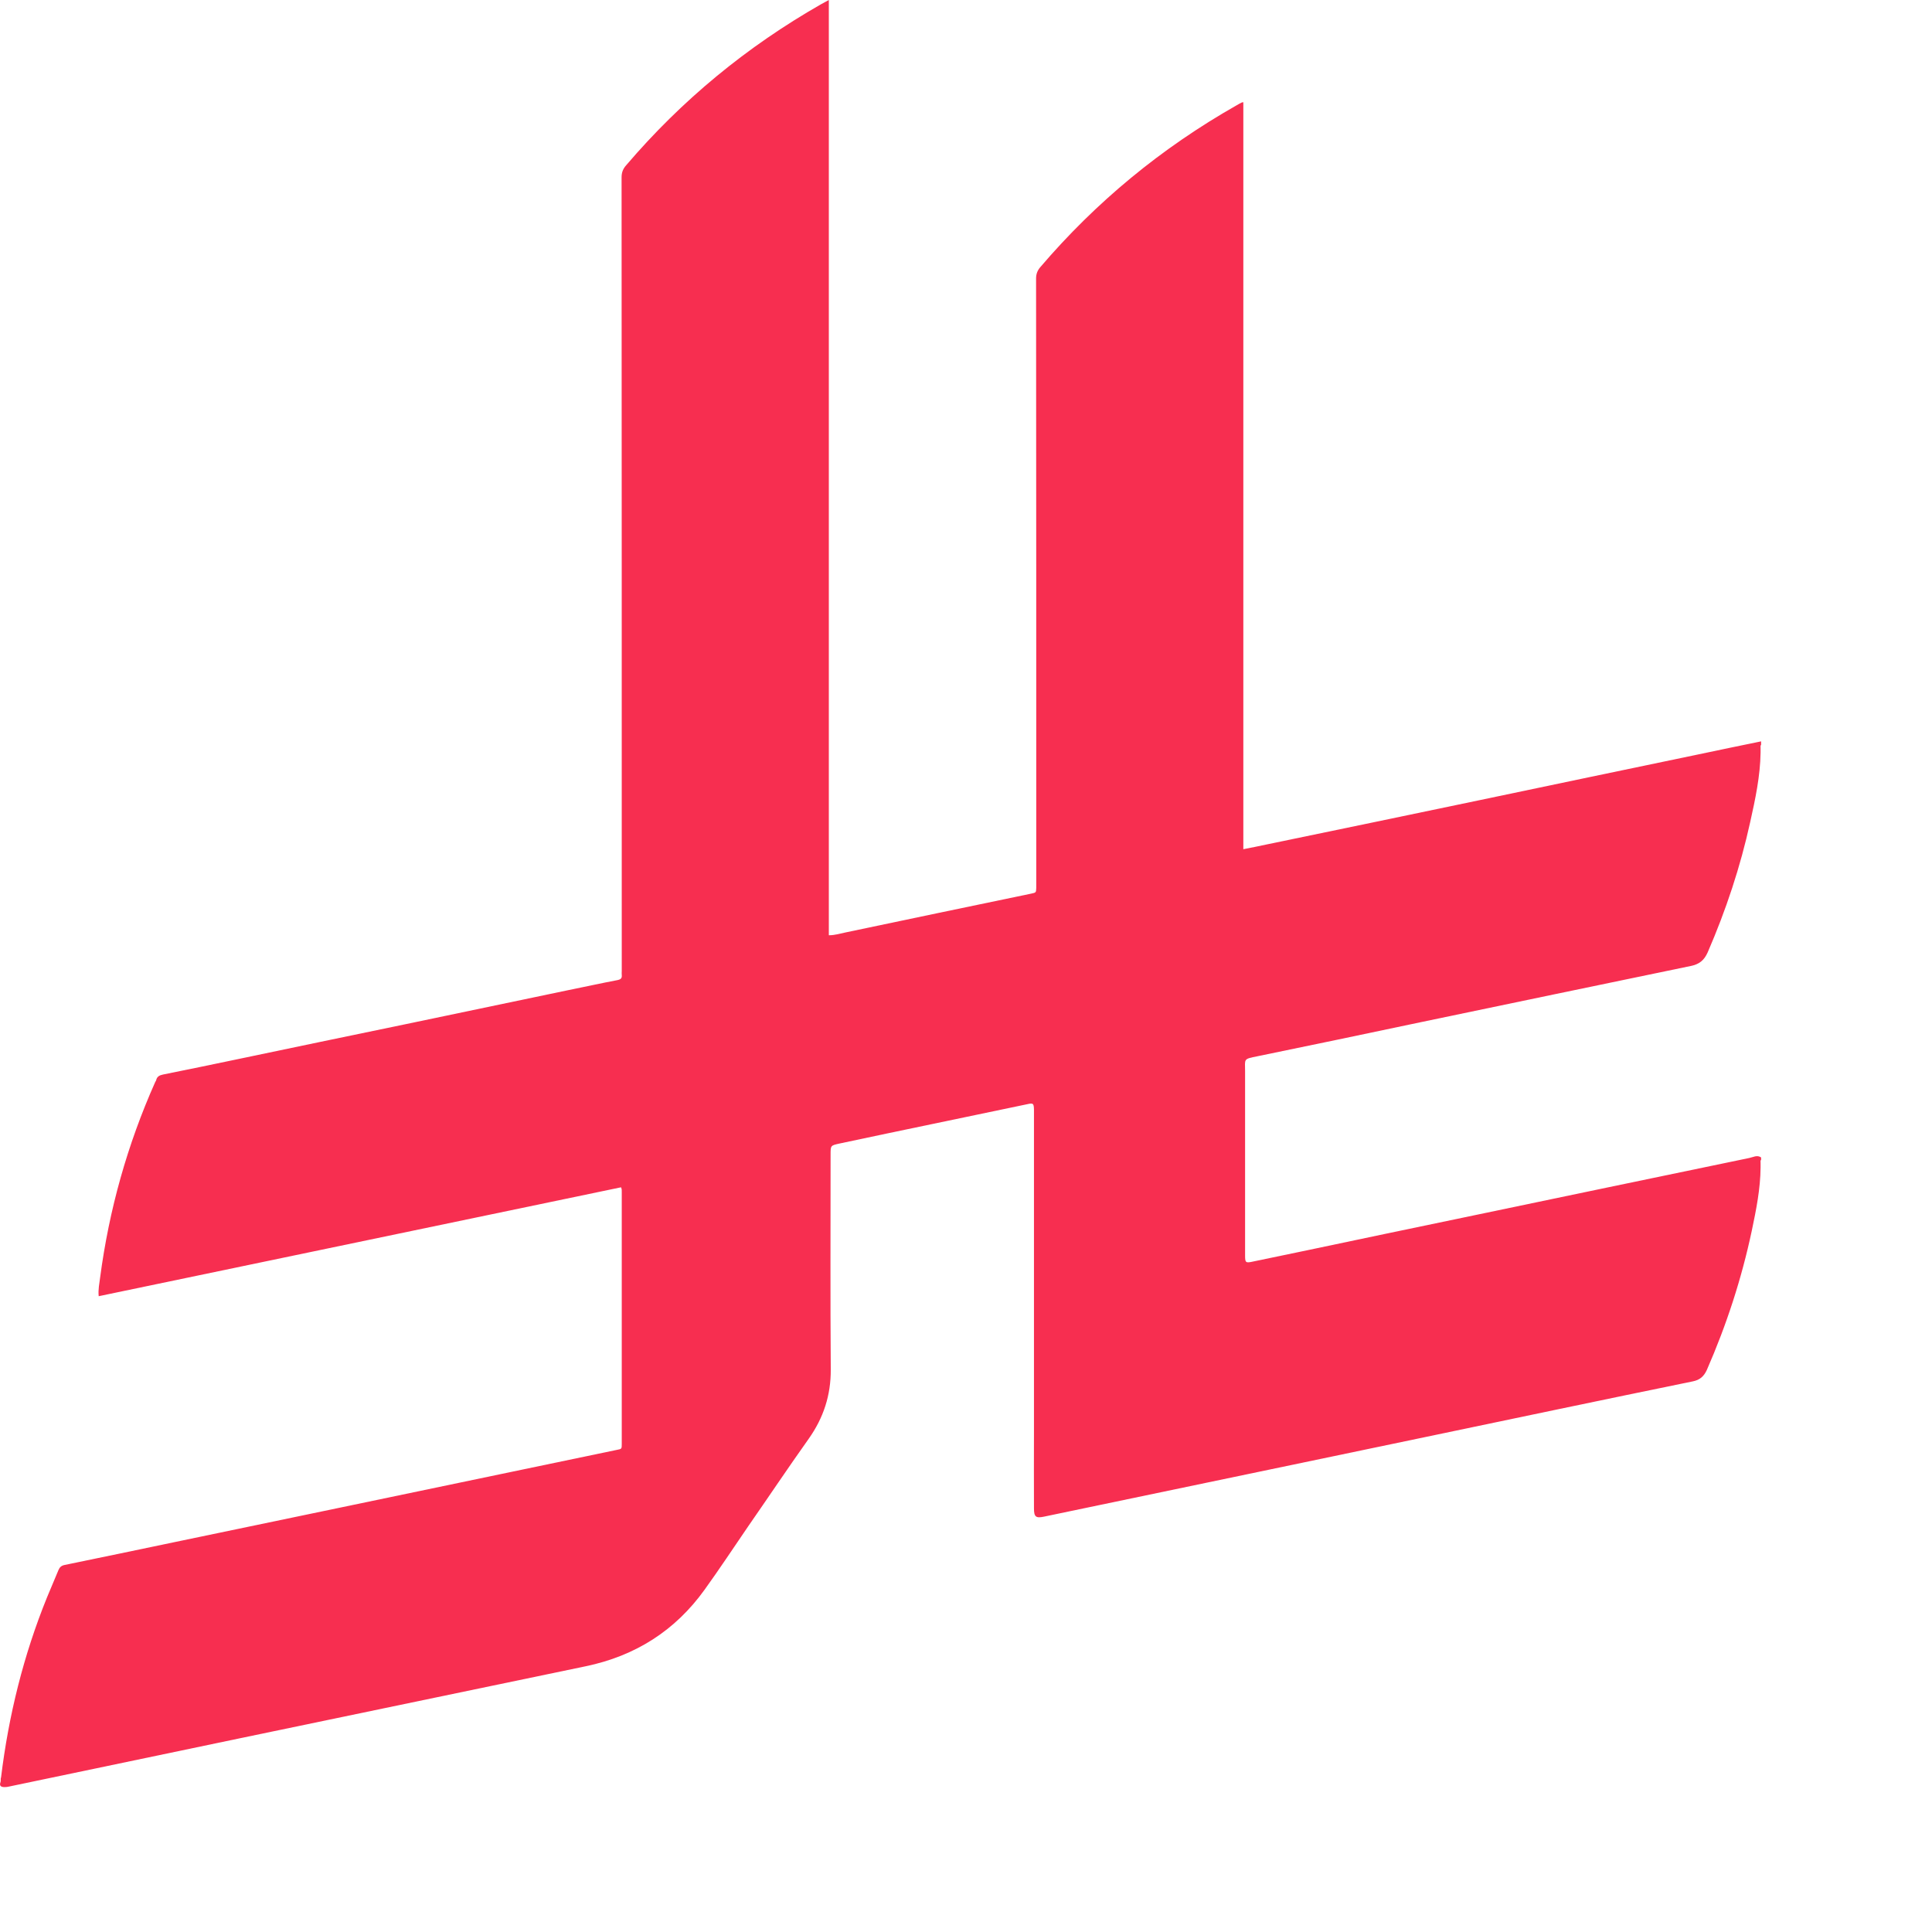
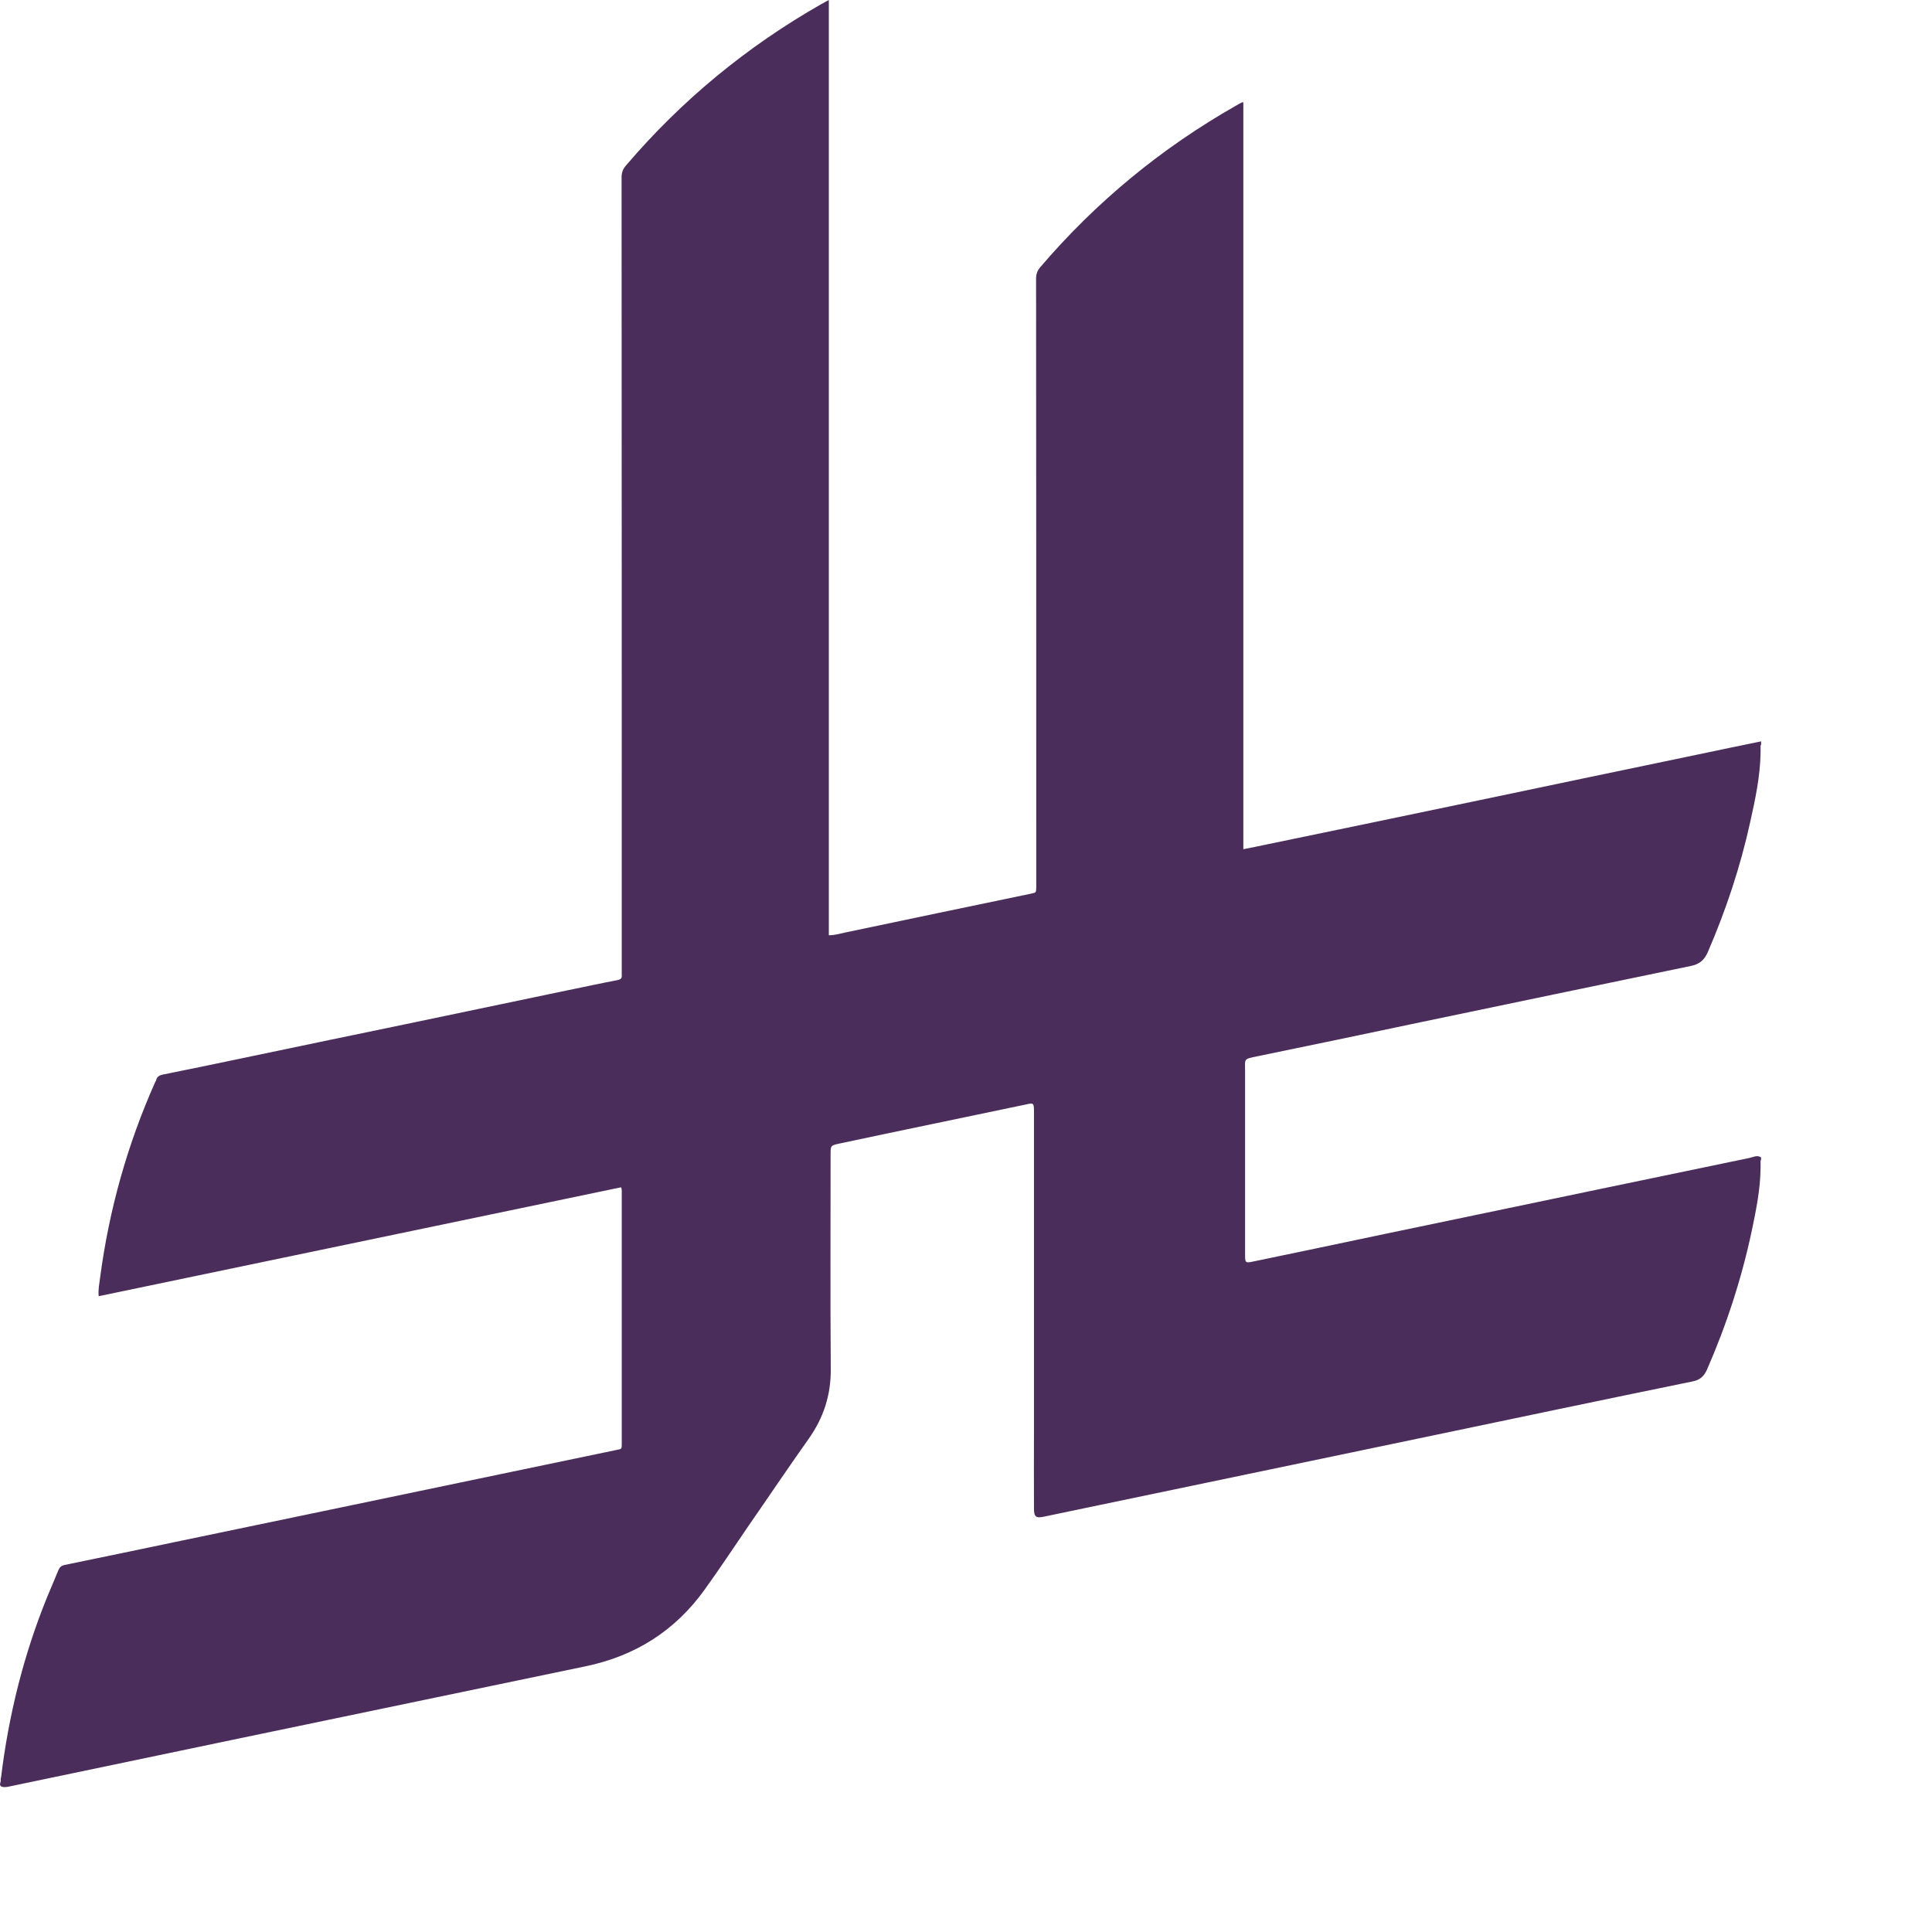
<svg xmlns="http://www.w3.org/2000/svg" width="11" height="11" viewBox="0 0 11 11" fill="none">
-   <path d="M0.006 10.12C0.049 9.767 0.134 9.424 0.268 9.094C0.289 9.042 0.312 8.991 0.333 8.939C0.34 8.923 0.349 8.914 0.369 8.91C0.574 8.868 0.78 8.825 0.985 8.782C1.305 8.715 1.625 8.649 1.945 8.582C2.266 8.515 2.587 8.448 2.908 8.381C3.109 8.339 3.311 8.297 3.512 8.255C3.54 8.25 3.54 8.249 3.54 8.222C3.54 7.744 3.54 7.266 3.54 6.788C3.54 6.779 3.541 6.771 3.536 6.76C2.545 6.967 1.554 7.173 0.562 7.38C0.558 7.342 0.566 7.308 0.57 7.274C0.621 6.888 0.725 6.517 0.884 6.16C0.886 6.157 0.888 6.154 0.889 6.151C0.893 6.13 0.908 6.122 0.928 6.118C1.068 6.09 1.207 6.061 1.346 6.032C1.666 5.965 1.986 5.898 2.306 5.832C2.615 5.767 2.924 5.703 3.233 5.638C3.328 5.619 3.422 5.598 3.517 5.58C3.535 5.576 3.542 5.569 3.54 5.551C3.539 5.544 3.54 5.536 3.54 5.529C3.54 4.022 3.54 2.516 3.539 1.01C3.539 0.982 3.547 0.961 3.566 0.94C3.881 0.571 4.251 0.266 4.675 0.024C4.688 0.017 4.702 0.009 4.719 0C4.719 1.777 4.719 3.55 4.719 5.325C4.754 5.325 4.784 5.315 4.814 5.309C5.166 5.235 5.519 5.161 5.871 5.088C5.899 5.082 5.899 5.082 5.9 5.055C5.9 5.005 5.9 4.956 5.9 4.907C5.9 3.8 5.9 2.693 5.899 1.586C5.899 1.561 5.906 1.541 5.923 1.521C6.24 1.15 6.612 0.843 7.04 0.6C7.05 0.594 7.059 0.589 7.069 0.584C7.071 0.583 7.073 0.583 7.079 0.582C7.079 1.999 7.079 3.415 7.079 4.835C7.125 4.826 7.166 4.818 7.207 4.809C7.614 4.725 8.021 4.64 8.428 4.555C8.843 4.468 9.257 4.381 9.671 4.295C9.79 4.27 9.909 4.245 10.027 4.221C10.027 4.227 10.027 4.234 10.027 4.24C10.021 4.248 10.025 4.256 10.024 4.264C10.024 4.271 10.024 4.278 10.024 4.285C10.022 4.419 9.994 4.55 9.965 4.68C9.909 4.935 9.827 5.182 9.723 5.422C9.703 5.467 9.676 5.49 9.626 5.5C9.112 5.606 8.598 5.714 8.084 5.821C7.775 5.886 7.467 5.951 7.159 6.014C7.077 6.03 7.089 6.029 7.089 6.098C7.089 6.44 7.089 6.782 7.089 7.125C7.089 7.132 7.089 7.14 7.089 7.148C7.089 7.189 7.092 7.192 7.133 7.183C7.238 7.161 7.344 7.139 7.45 7.117C7.746 7.054 8.042 6.993 8.338 6.931C8.879 6.818 9.419 6.705 9.96 6.593C9.981 6.589 10.004 6.574 10.027 6.59C10.027 6.594 10.027 6.599 10.027 6.603C10.021 6.61 10.025 6.619 10.024 6.626C10.024 6.633 10.024 6.64 10.024 6.647C10.023 6.769 9.999 6.888 9.974 7.007C9.916 7.28 9.83 7.544 9.718 7.8C9.701 7.837 9.678 7.857 9.638 7.865C9.13 7.969 8.622 8.076 8.115 8.182C7.443 8.322 6.771 8.463 6.098 8.603C6.047 8.614 5.996 8.624 5.945 8.635C5.898 8.645 5.887 8.637 5.887 8.588C5.886 8.44 5.887 8.293 5.887 8.145C5.887 7.546 5.887 6.947 5.887 6.347C5.887 6.338 5.887 6.328 5.887 6.318C5.886 6.282 5.883 6.279 5.848 6.287C5.492 6.362 5.135 6.435 4.779 6.511C4.729 6.522 4.729 6.522 4.729 6.574C4.729 6.982 4.727 7.39 4.73 7.797C4.731 7.943 4.689 8.072 4.605 8.191C4.487 8.357 4.374 8.526 4.258 8.693C4.176 8.813 4.096 8.934 4.011 9.052C3.844 9.284 3.618 9.428 3.335 9.487C2.68 9.623 2.026 9.76 1.371 9.896C0.931 9.988 0.491 10.08 0.051 10.172C0.043 10.174 0.035 10.175 0.027 10.175C0.008 10.175 -0.006 10.17 0.003 10.146C0.006 10.138 0.002 10.128 0.006 10.12Z" fill="#F72E50" />
+   <path d="M0.006 10.12C0.049 9.767 0.134 9.424 0.268 9.094C0.289 9.042 0.312 8.991 0.333 8.939C0.34 8.923 0.349 8.914 0.369 8.91C0.574 8.868 0.78 8.825 0.985 8.782C1.305 8.715 1.625 8.649 1.945 8.582C2.266 8.515 2.587 8.448 2.908 8.381C3.109 8.339 3.311 8.297 3.512 8.255C3.54 8.25 3.54 8.249 3.54 8.222C3.54 7.744 3.54 7.266 3.54 6.788C3.54 6.779 3.541 6.771 3.536 6.76C2.545 6.967 1.554 7.173 0.562 7.38C0.558 7.342 0.566 7.308 0.57 7.274C0.621 6.888 0.725 6.517 0.884 6.16C0.886 6.157 0.888 6.154 0.889 6.151C0.893 6.13 0.908 6.122 0.928 6.118C1.068 6.09 1.207 6.061 1.346 6.032C1.666 5.965 1.986 5.898 2.306 5.832C2.615 5.767 2.924 5.703 3.233 5.638C3.328 5.619 3.422 5.598 3.517 5.58C3.535 5.576 3.542 5.569 3.54 5.551C3.539 5.544 3.54 5.536 3.54 5.529C3.54 4.022 3.54 2.516 3.539 1.01C3.539 0.982 3.547 0.961 3.566 0.94C3.881 0.571 4.251 0.266 4.675 0.024C4.688 0.017 4.702 0.009 4.719 0C4.719 1.777 4.719 3.55 4.719 5.325C4.754 5.325 4.784 5.315 4.814 5.309C5.166 5.235 5.519 5.161 5.871 5.088C5.899 5.082 5.899 5.082 5.9 5.055C5.9 5.005 5.9 4.956 5.9 4.907C5.9 3.8 5.9 2.693 5.899 1.586C5.899 1.561 5.906 1.541 5.923 1.521C6.24 1.15 6.612 0.843 7.04 0.6C7.05 0.594 7.059 0.589 7.069 0.584C7.071 0.583 7.073 0.583 7.079 0.582C7.079 1.999 7.079 3.415 7.079 4.835C7.125 4.826 7.166 4.818 7.207 4.809C7.614 4.725 8.021 4.64 8.428 4.555C8.843 4.468 9.257 4.381 9.671 4.295C9.79 4.27 9.909 4.245 10.027 4.221C10.027 4.227 10.027 4.234 10.027 4.24C10.021 4.248 10.025 4.256 10.024 4.264C10.024 4.271 10.024 4.278 10.024 4.285C10.022 4.419 9.994 4.55 9.965 4.68C9.909 4.935 9.827 5.182 9.723 5.422C9.703 5.467 9.676 5.49 9.626 5.5C9.112 5.606 8.598 5.714 8.084 5.821C7.775 5.886 7.467 5.951 7.159 6.014C7.077 6.03 7.089 6.029 7.089 6.098C7.089 6.44 7.089 6.782 7.089 7.125C7.089 7.132 7.089 7.14 7.089 7.148C7.089 7.189 7.092 7.192 7.133 7.183C7.238 7.161 7.344 7.139 7.45 7.117C7.746 7.054 8.042 6.993 8.338 6.931C8.879 6.818 9.419 6.705 9.96 6.593C9.981 6.589 10.004 6.574 10.027 6.59C10.027 6.594 10.027 6.599 10.027 6.603C10.021 6.61 10.025 6.619 10.024 6.626C10.024 6.633 10.024 6.64 10.024 6.647C10.023 6.769 9.999 6.888 9.974 7.007C9.916 7.28 9.83 7.544 9.718 7.8C9.701 7.837 9.678 7.857 9.638 7.865C9.13 7.969 8.622 8.076 8.115 8.182C7.443 8.322 6.771 8.463 6.098 8.603C6.047 8.614 5.996 8.624 5.945 8.635C5.898 8.645 5.887 8.637 5.887 8.588C5.886 8.44 5.887 8.293 5.887 8.145C5.887 7.546 5.887 6.947 5.887 6.347C5.887 6.338 5.887 6.328 5.887 6.318C5.886 6.282 5.883 6.279 5.848 6.287C5.492 6.362 5.135 6.435 4.779 6.511C4.729 6.522 4.729 6.522 4.729 6.574C4.729 6.982 4.727 7.39 4.73 7.797C4.731 7.943 4.689 8.072 4.605 8.191C4.487 8.357 4.374 8.526 4.258 8.693C4.176 8.813 4.096 8.934 4.011 9.052C3.844 9.284 3.618 9.428 3.335 9.487C2.68 9.623 2.026 9.76 1.371 9.896C0.931 9.988 0.491 10.08 0.051 10.172C0.043 10.174 0.035 10.175 0.027 10.175C0.008 10.175 -0.006 10.17 0.003 10.146C0.006 10.138 0.002 10.128 0.006 10.12Z" fill="#4B2D5C" />
</svg>
